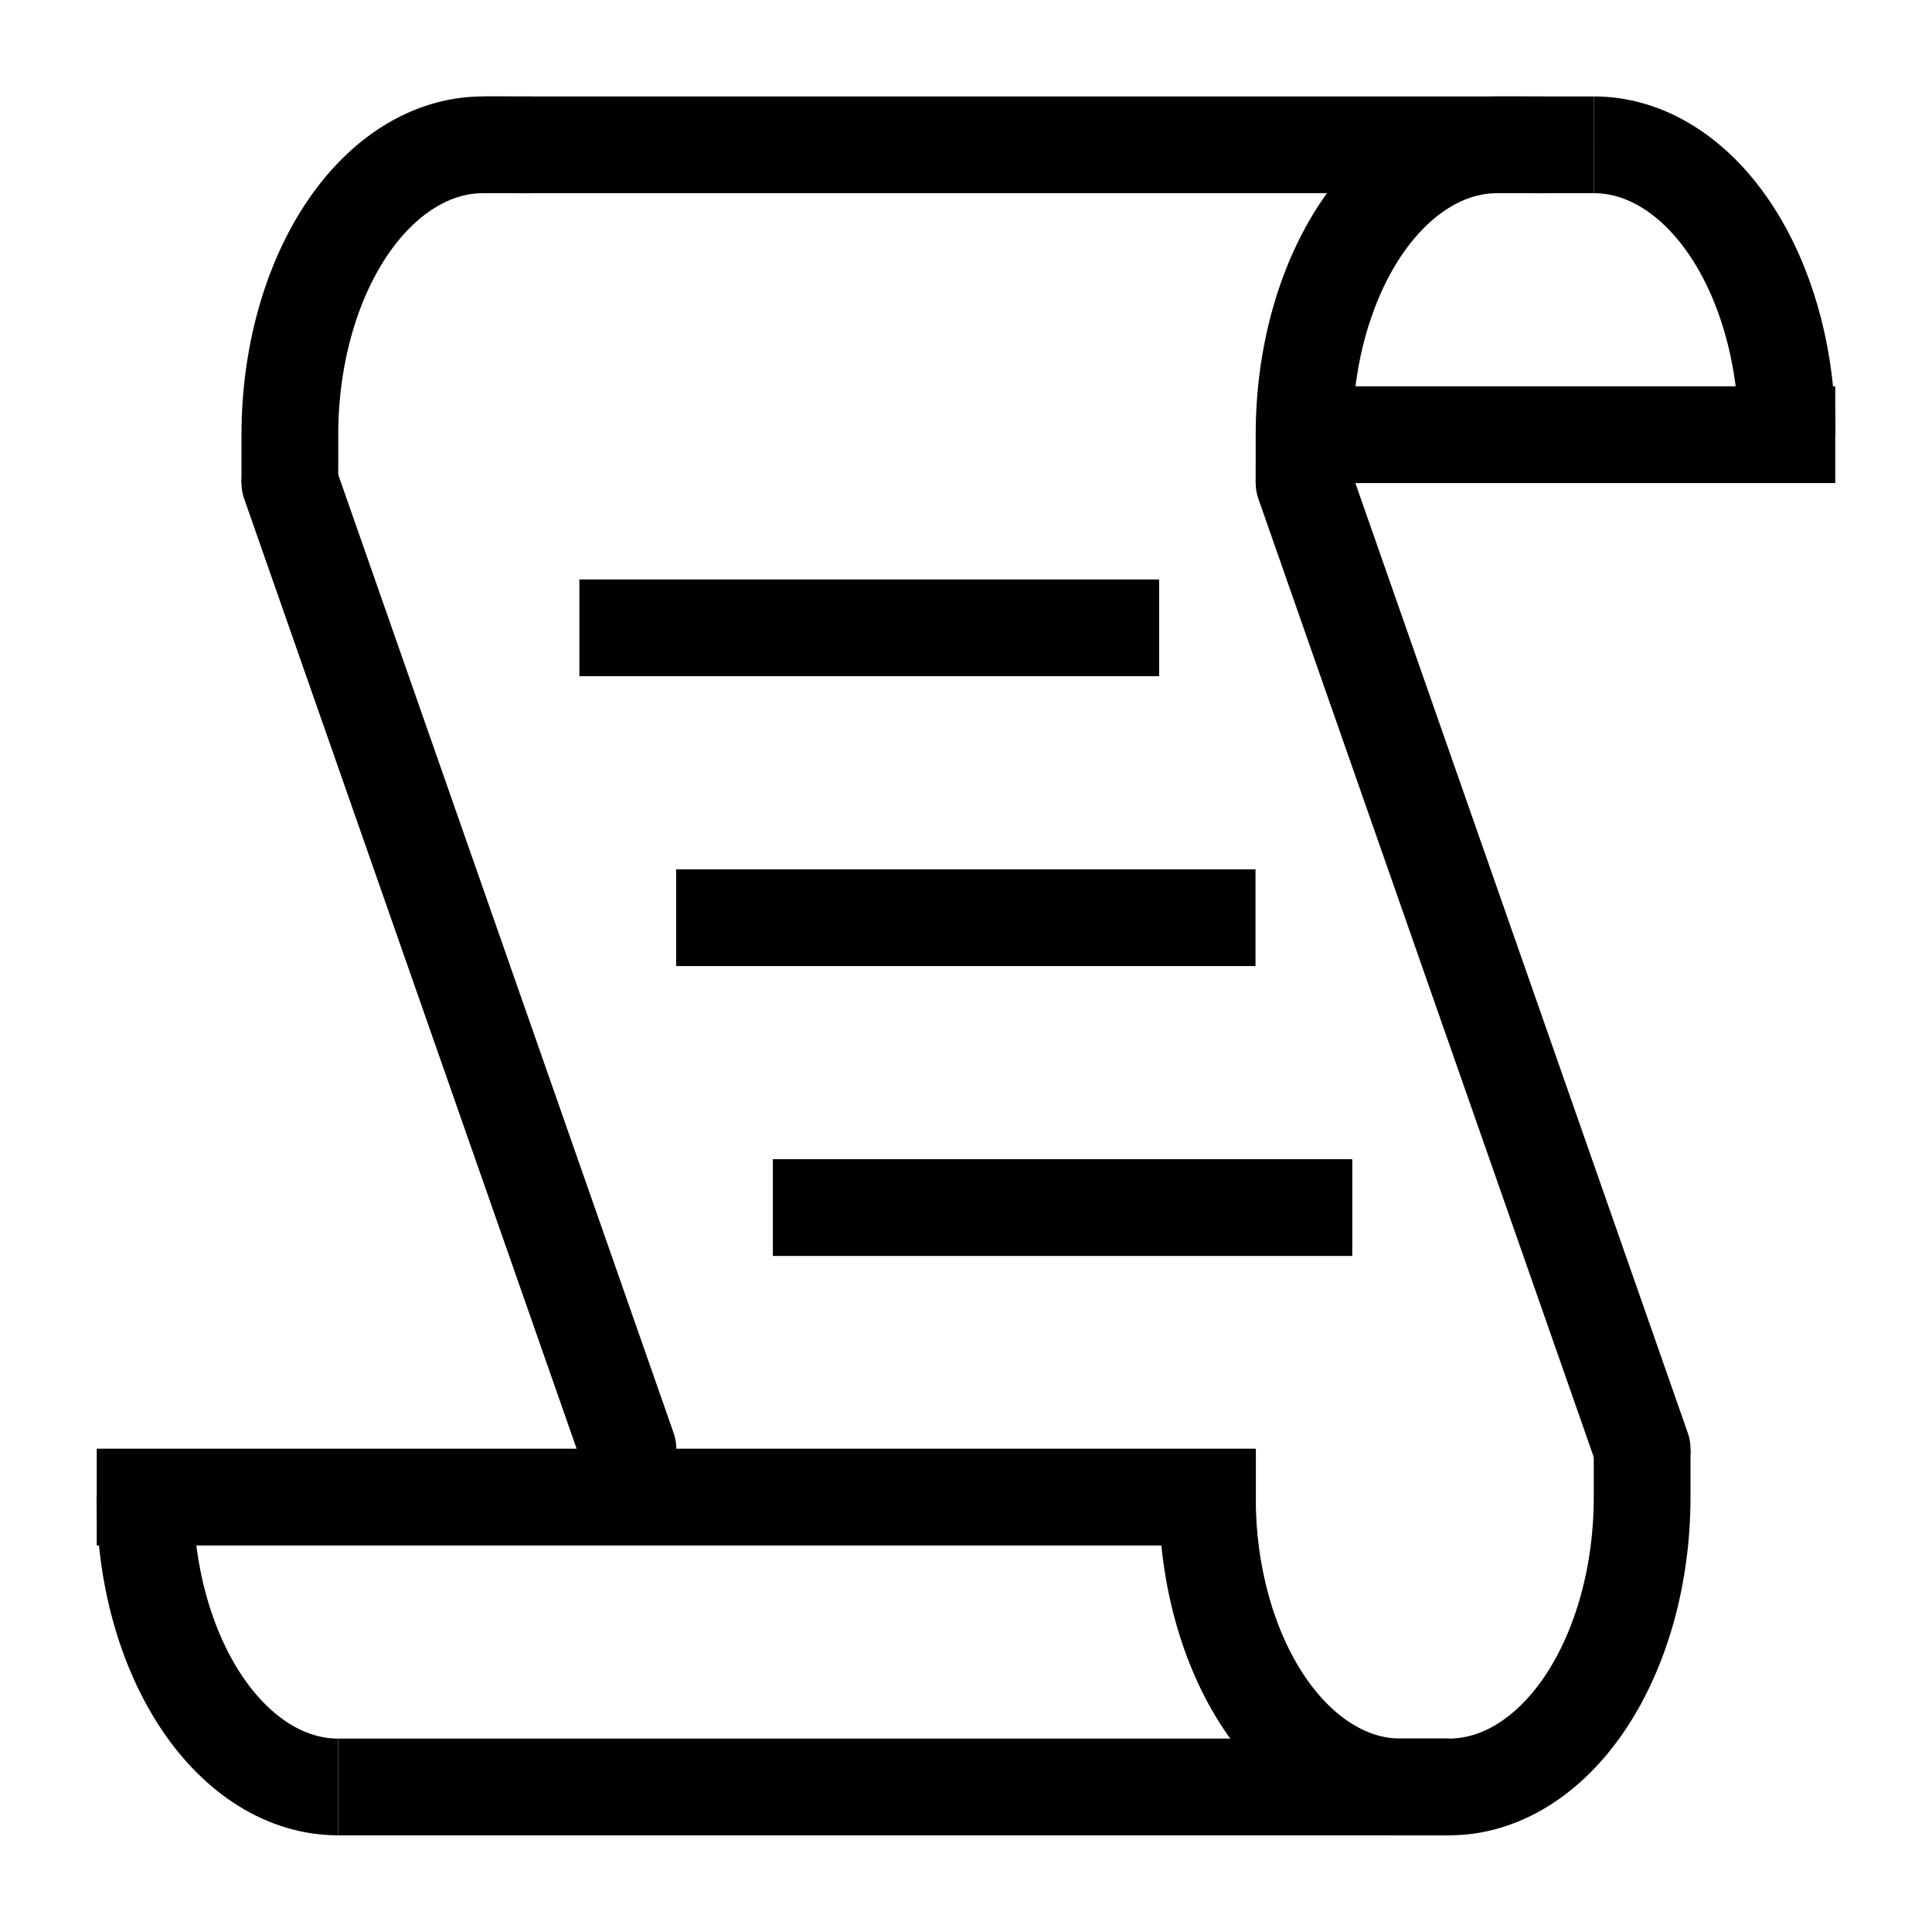
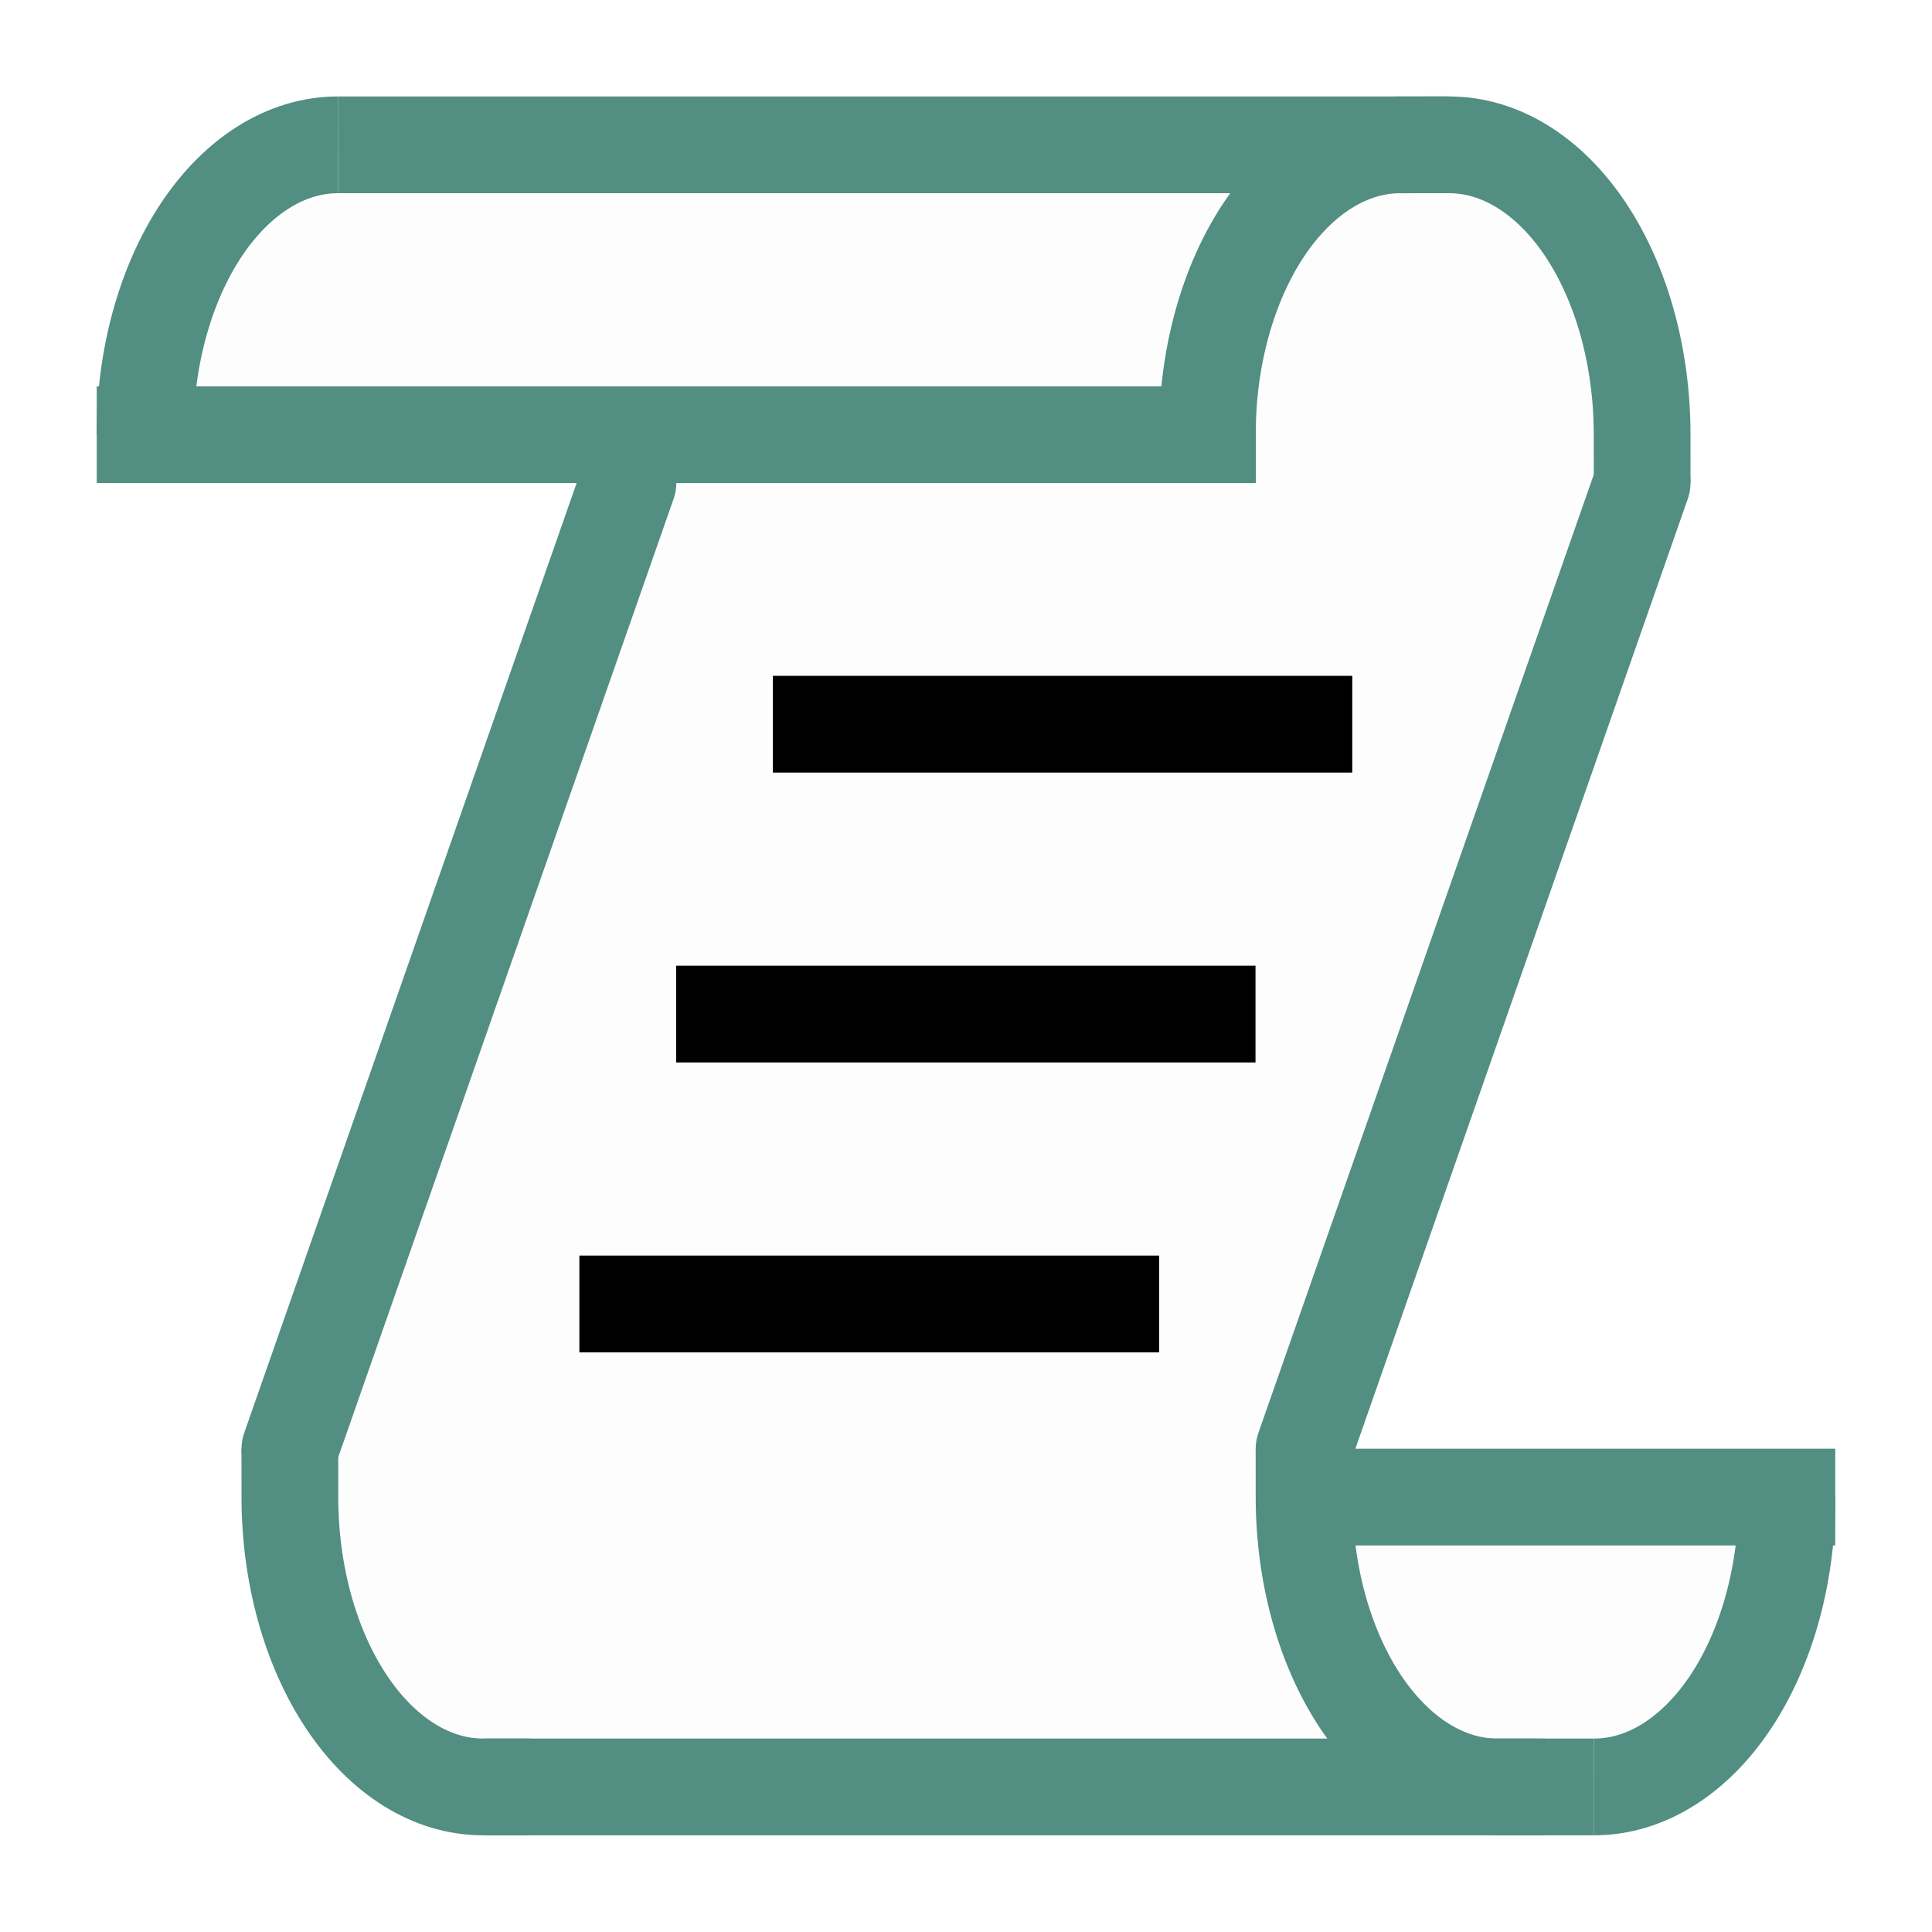
<svg xmlns="http://www.w3.org/2000/svg" width="20" height="20" viewBox="0 0 5.292 5.292" version="1.1" id="svg8">
  <defs id="defs2">
    </defs>
  <g id="layer1" transform="translate(0,-291.7083)">
-     <path style="fill:none;stroke:#000000;stroke-width:0.265px;stroke-linecap:butt;stroke-linejoin:miter;stroke-opacity:1" d="M 0.265,295.809 H 3.44 v 0" id="path4567" />
-     <path style="fill:none;stroke:#000000;stroke-width:0.265px;stroke-linecap:butt;stroke-linejoin:miter;stroke-opacity:1" d="M 0.926,296.603 H 3.969 v 0" id="path4567-3" />
-     <path style="fill:none;fill-opacity:1;stroke:#000000;stroke-width:0.265;stroke-linejoin:bevel;stroke-miterlimit:4;stroke-dasharray:none;stroke-opacity:1" id="path4660" d="M 0.926,296.603 A 0.529,0.794 0 0 1 0.552,296.371 0.529,0.794 0 0 1 0.397,295.809" />
-     <path style="fill:none;fill-opacity:1;stroke:#000000;stroke-width:0.265;stroke-linejoin:bevel;stroke-miterlimit:4;stroke-dasharray:none;stroke-opacity:1" id="path4660-5" d="M 3.836,296.603 A 0.529,0.794 0 0 1 3.462,296.371 0.529,0.794 0 0 1 3.307,295.809" />
-     <path style="fill:none;fill-opacity:1;stroke:#000000;stroke-width:0.265;stroke-linejoin:bevel;stroke-miterlimit:4;stroke-dasharray:none;stroke-opacity:1;stroke-linecap:square" id="path4660-6" d="m -3.969,296.603 a 0.529,0.794 0 0 1 -0.374,-0.232 0.529,0.794 0 0 1 -0.155,-0.561" transform="scale(-1,1)" />
-     <path style="fill:none;stroke:#000000;stroke-width:0.265px;stroke-linecap:butt;stroke-linejoin:miter;stroke-opacity:1" d="M 5.027,292.899 H 3.572 v 0" id="path4567-9" />
-     <path style="fill:none;stroke:#000000;stroke-width:0.265px;stroke-linecap:butt;stroke-linejoin:miter;stroke-opacity:1" d="M 4.366,292.105 H 1.323 v 0" id="path4567-3-1" />
-     <path style="fill:none;fill-opacity:1;stroke:#000000;stroke-width:0.265;stroke-linejoin:bevel;stroke-miterlimit:4;stroke-dasharray:none;stroke-opacity:1" id="path4660-2" d="m -4.366,-292.105 a 0.529,0.794 0 0 1 -0.374,-0.232 0.529,0.794 0 0 1 -0.155,-0.561" transform="scale(-1)" />
-     <path style="fill:none;fill-opacity:1;stroke:#000000;stroke-width:0.265;stroke-linejoin:bevel;stroke-miterlimit:4;stroke-dasharray:none;stroke-opacity:1;stroke-linecap:square" id="path4660-5-7" d="m 4.101,-292.105 a 0.529,0.794 0 0 1 -0.374,-0.232 0.529,0.794 0 0 1 -0.155,-0.561" transform="scale(1,-1)" />
-     <path style="fill:none;fill-opacity:1;stroke:#000000;stroke-width:0.265;stroke-linejoin:bevel;stroke-miterlimit:4;stroke-dasharray:none;stroke-opacity:1;stroke-linecap:square" id="path4660-6-0" d="m 1.323,-292.105 a 0.529,0.794 0 0 1 -0.374,-0.232 0.529,0.794 0 0 1 -0.155,-0.561" transform="scale(1,-1)" />
-     <path style="fill:none;stroke:#000000;stroke-width:0.265px;stroke-linecap:round;stroke-linejoin:miter;stroke-opacity:1" d="M 4.498,295.677 3.572,293.031" id="path4738" />
-     <path style="fill:none;stroke:#000000;stroke-width:0.265px;stroke-linecap:round;stroke-linejoin:miter;stroke-opacity:1" d="M 1.72,295.677 0.794,293.031" id="path4738-3" />
-     <path style="fill:none;stroke:#000000;stroke-width:0.265px;stroke-linecap:butt;stroke-linejoin:miter;stroke-opacity:1" d="M 1.587,293.428 H 3.175 v 0" id="path4775" />
-     <path style="fill:none;stroke:#000000;stroke-width:0.265px;stroke-linecap:butt;stroke-linejoin:miter;stroke-opacity:1" d="m 1.852,294.222 h 1.587 v 0" id="path4775-6" />
-     <path style="fill:none;stroke:#000000;stroke-width:0.265px;stroke-linecap:butt;stroke-linejoin:miter;stroke-opacity:1" d="m 2.117,295.016 h 1.587 v 0" id="path4775-0" />
+     <path style="fill:#fdfdfd;stroke:none;stroke-width:0.265px;stroke-linecap:butt;stroke-linejoin:miter;stroke-opacity:1;fill-opacity:1" d="M 0.926,292.105 H 3.969 l 0.397,0.265 0.132,0.661 -0.926,2.778 h 1.323 l -0.132,0.529 -0.397,0.265 H 1.323 L 0.926,296.471 0.794,295.809 0.926,295.148 1.852,292.899 H 0.397 v -0.397 l 0.529,-0.397" id="path4265" />
+     <path style="fill:none;stroke:#528e82;stroke-width:0.265px;stroke-linecap:butt;stroke-linejoin:miter;stroke-opacity:1" d="M 0.265,292.899 H 3.44 v 0" id="path4567" />
+     <path style="fill:none;stroke:#528e82;stroke-width:0.265px;stroke-linecap:butt;stroke-linejoin:miter;stroke-opacity:1" d="M 0.926,292.105 H 3.969 v 0" id="path4567-3" />
+     <path style="fill:none;fill-opacity:1;stroke:#528e82;stroke-width:0.265;stroke-linejoin:bevel;stroke-miterlimit:4;stroke-dasharray:none;stroke-opacity:1" id="path4660" d="m 0.926,-292.105 a 0.529,0.794 0 0 1 -0.374,-0.232 0.529,0.794 0 0 1 -0.155,-0.561" transform="scale(1,-1)" />
+     <path style="fill:none;fill-opacity:1;stroke:#528e82;stroke-width:0.265;stroke-linejoin:bevel;stroke-miterlimit:4;stroke-dasharray:none;stroke-opacity:1" id="path4660-5" d="m 3.836,-292.105 a 0.529,0.794 0 0 1 -0.374,-0.232 0.529,0.794 0 0 1 -0.155,-0.561" transform="scale(1,-1)" />
+     <path style="fill:none;fill-opacity:1;stroke:#528e82;stroke-width:0.265;stroke-linecap:square;stroke-linejoin:bevel;stroke-miterlimit:4;stroke-dasharray:none;stroke-opacity:1" id="path4660-6" d="m -3.969,-292.105 a 0.529,0.794 0 0 1 -0.374,-0.232 0.529,0.794 0 0 1 -0.155,-0.561" transform="scale(-1)" />
+     <path style="fill:none;stroke:#528e82;stroke-width:0.265px;stroke-linecap:butt;stroke-linejoin:miter;stroke-opacity:1" d="M 5.027,295.809 H 3.572 v 0" id="path4567-9" />
+     <path style="fill:none;stroke:#528e82;stroke-width:0.265px;stroke-linecap:butt;stroke-linejoin:miter;stroke-opacity:1" d="M 4.366,296.603 H 1.323 v 0" id="path4567-3-1" />
+     <path style="fill:none;fill-opacity:1;stroke:#528e82;stroke-width:0.265;stroke-linejoin:bevel;stroke-miterlimit:4;stroke-dasharray:none;stroke-opacity:1" id="path4660-2" d="m -4.366,296.603 a 0.529,0.794 0 0 1 -0.374,-0.232 0.529,0.794 0 0 1 -0.155,-0.561" transform="scale(-1,1)" />
+     <path style="fill:none;fill-opacity:1;stroke:#528e82;stroke-width:0.265;stroke-linecap:square;stroke-linejoin:bevel;stroke-miterlimit:4;stroke-dasharray:none;stroke-opacity:1" id="path4660-5-7" d="M 4.101,296.603 A 0.529,0.794 0 0 1 3.727,296.37 0.529,0.794 0 0 1 3.572,295.809" />
+     <path style="fill:none;fill-opacity:1;stroke:#528e82;stroke-width:0.265;stroke-linecap:square;stroke-linejoin:bevel;stroke-miterlimit:4;stroke-dasharray:none;stroke-opacity:1" id="path4660-6-0" d="M 1.323,296.603 A 0.529,0.794 0 0 1 0.949,296.37 0.529,0.794 0 0 1 0.794,295.809" />
+     <path style="fill:none;stroke:#528e82;stroke-width:0.265px;stroke-linecap:round;stroke-linejoin:miter;stroke-opacity:1" d="M 4.498,293.031 3.572,295.677" id="path4738" />
+     <path style="fill:none;stroke:#528e82;stroke-width:0.265px;stroke-linecap:round;stroke-linejoin:miter;stroke-opacity:1" d="m 1.72,293.031 -0.926,2.646" id="path4738-3" />
+     <path style="fill:none;stroke:#000000;stroke-width:0.265px;stroke-linecap:butt;stroke-linejoin:miter;stroke-opacity:1" d="M 1.587,295.28 H 3.175 v 0" id="path4775" />
+     <path style="fill:none;stroke:#000000;stroke-width:0.265px;stroke-linecap:butt;stroke-linejoin:miter;stroke-opacity:1" d="m 1.852,294.486 h 1.587 v 0" id="path4775-6" />
+     <path style="fill:none;stroke:#000000;stroke-width:0.265px;stroke-linecap:butt;stroke-linejoin:miter;stroke-opacity:1" d="m 2.117,293.692 h 1.587 v 0" id="path4775-0" />
  </g>
</svg>
